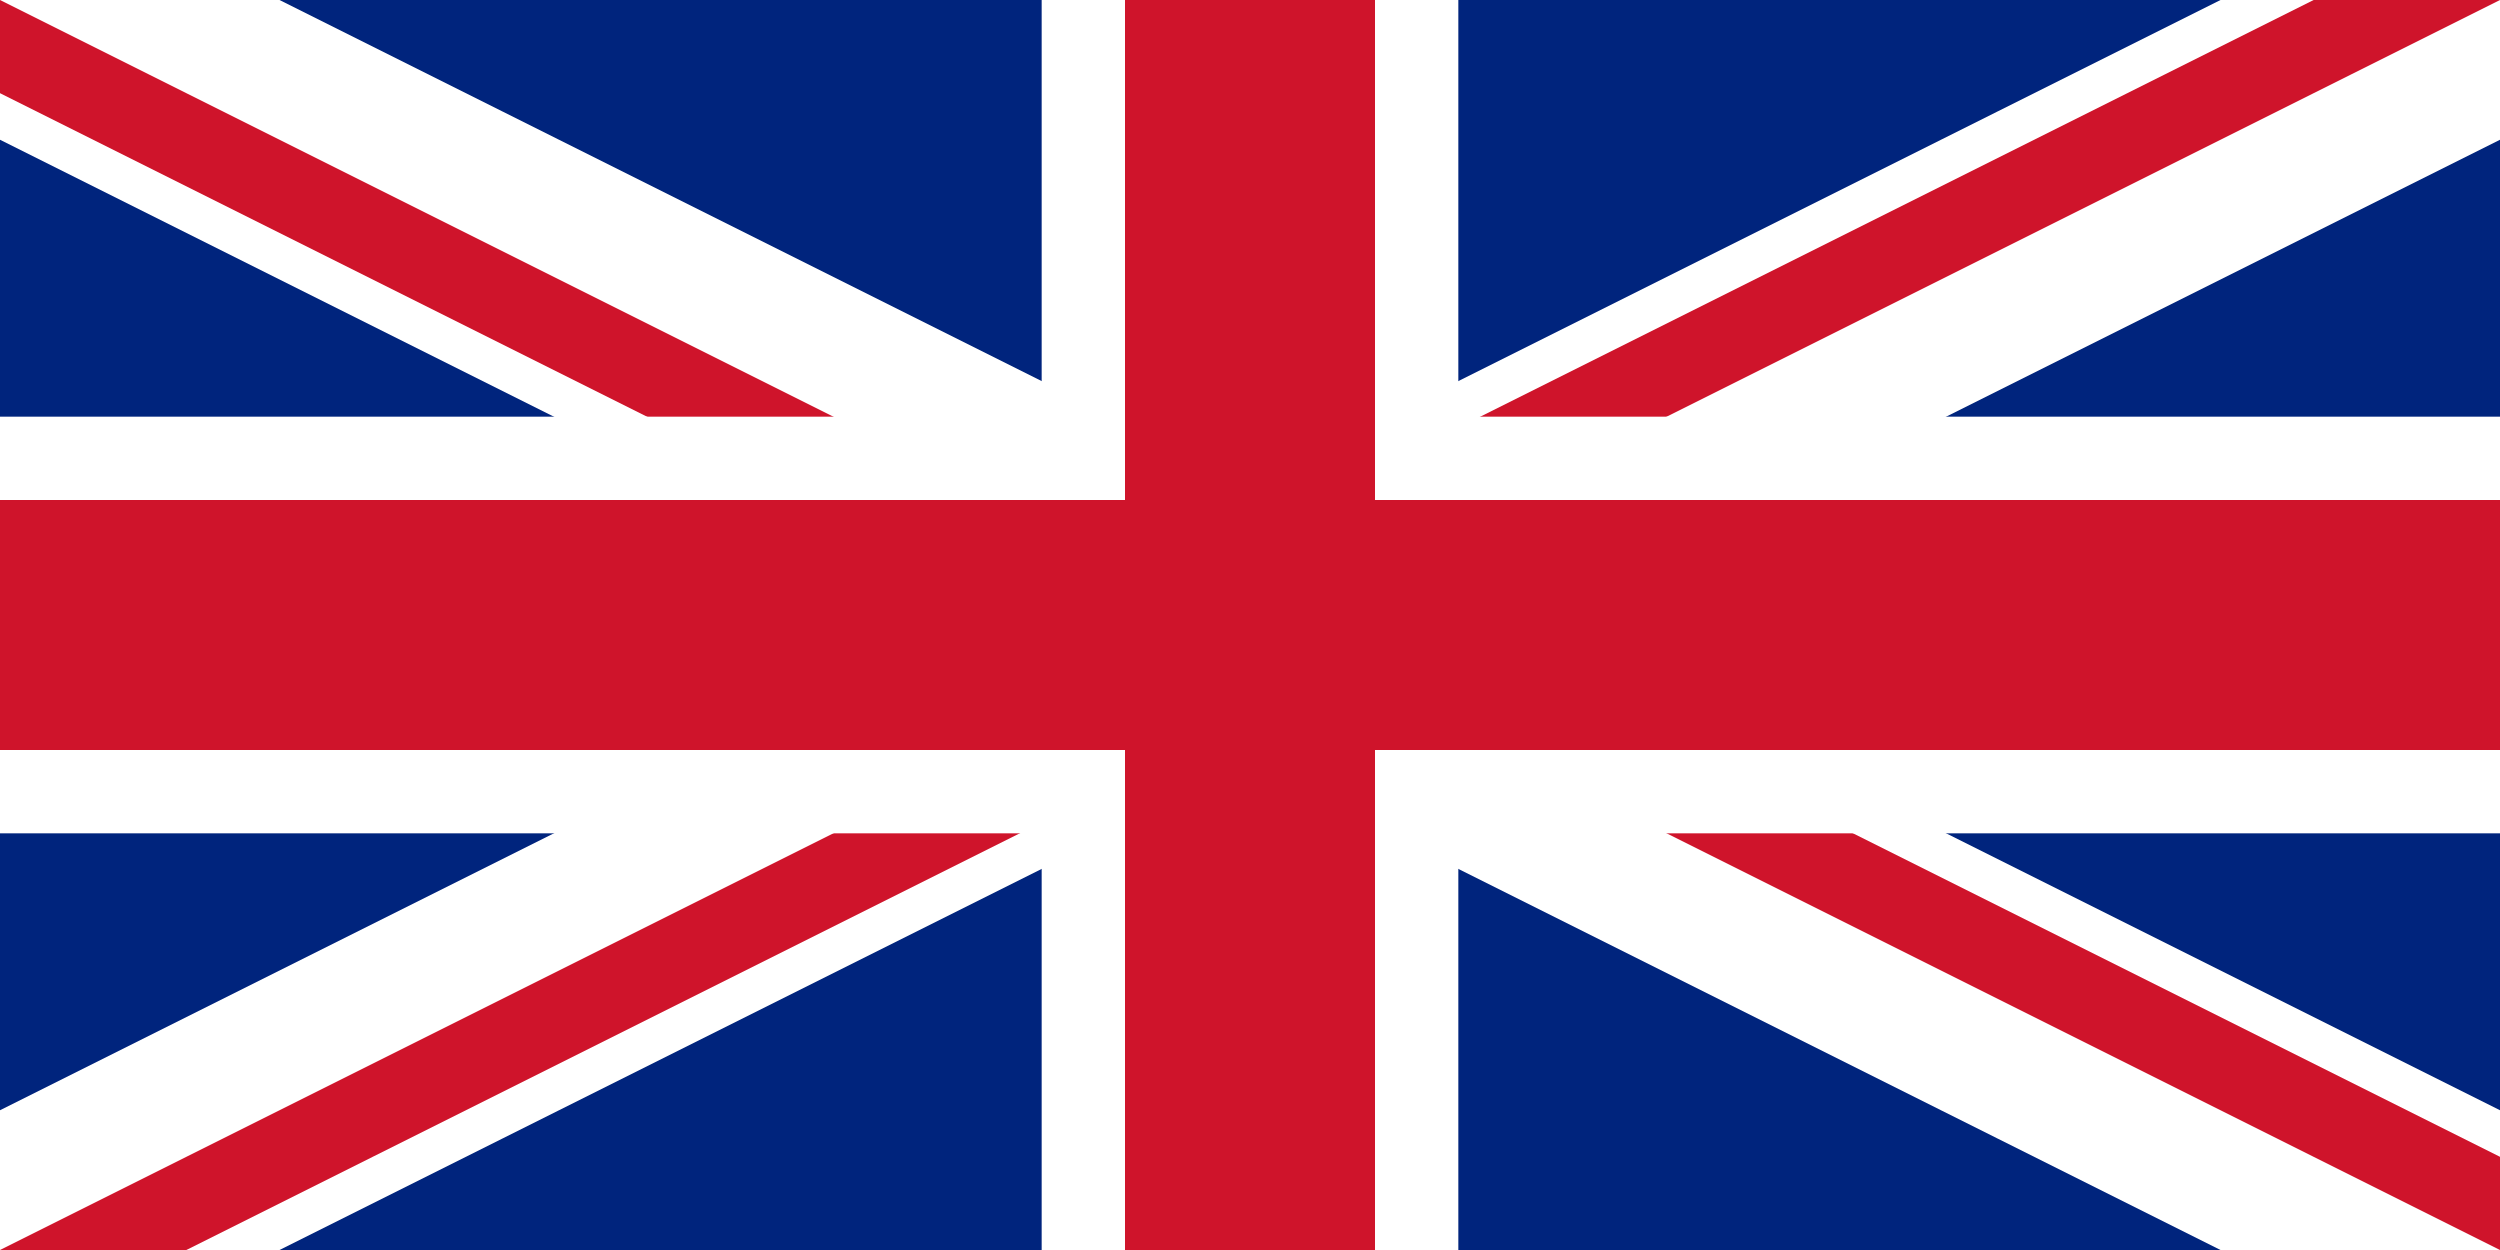
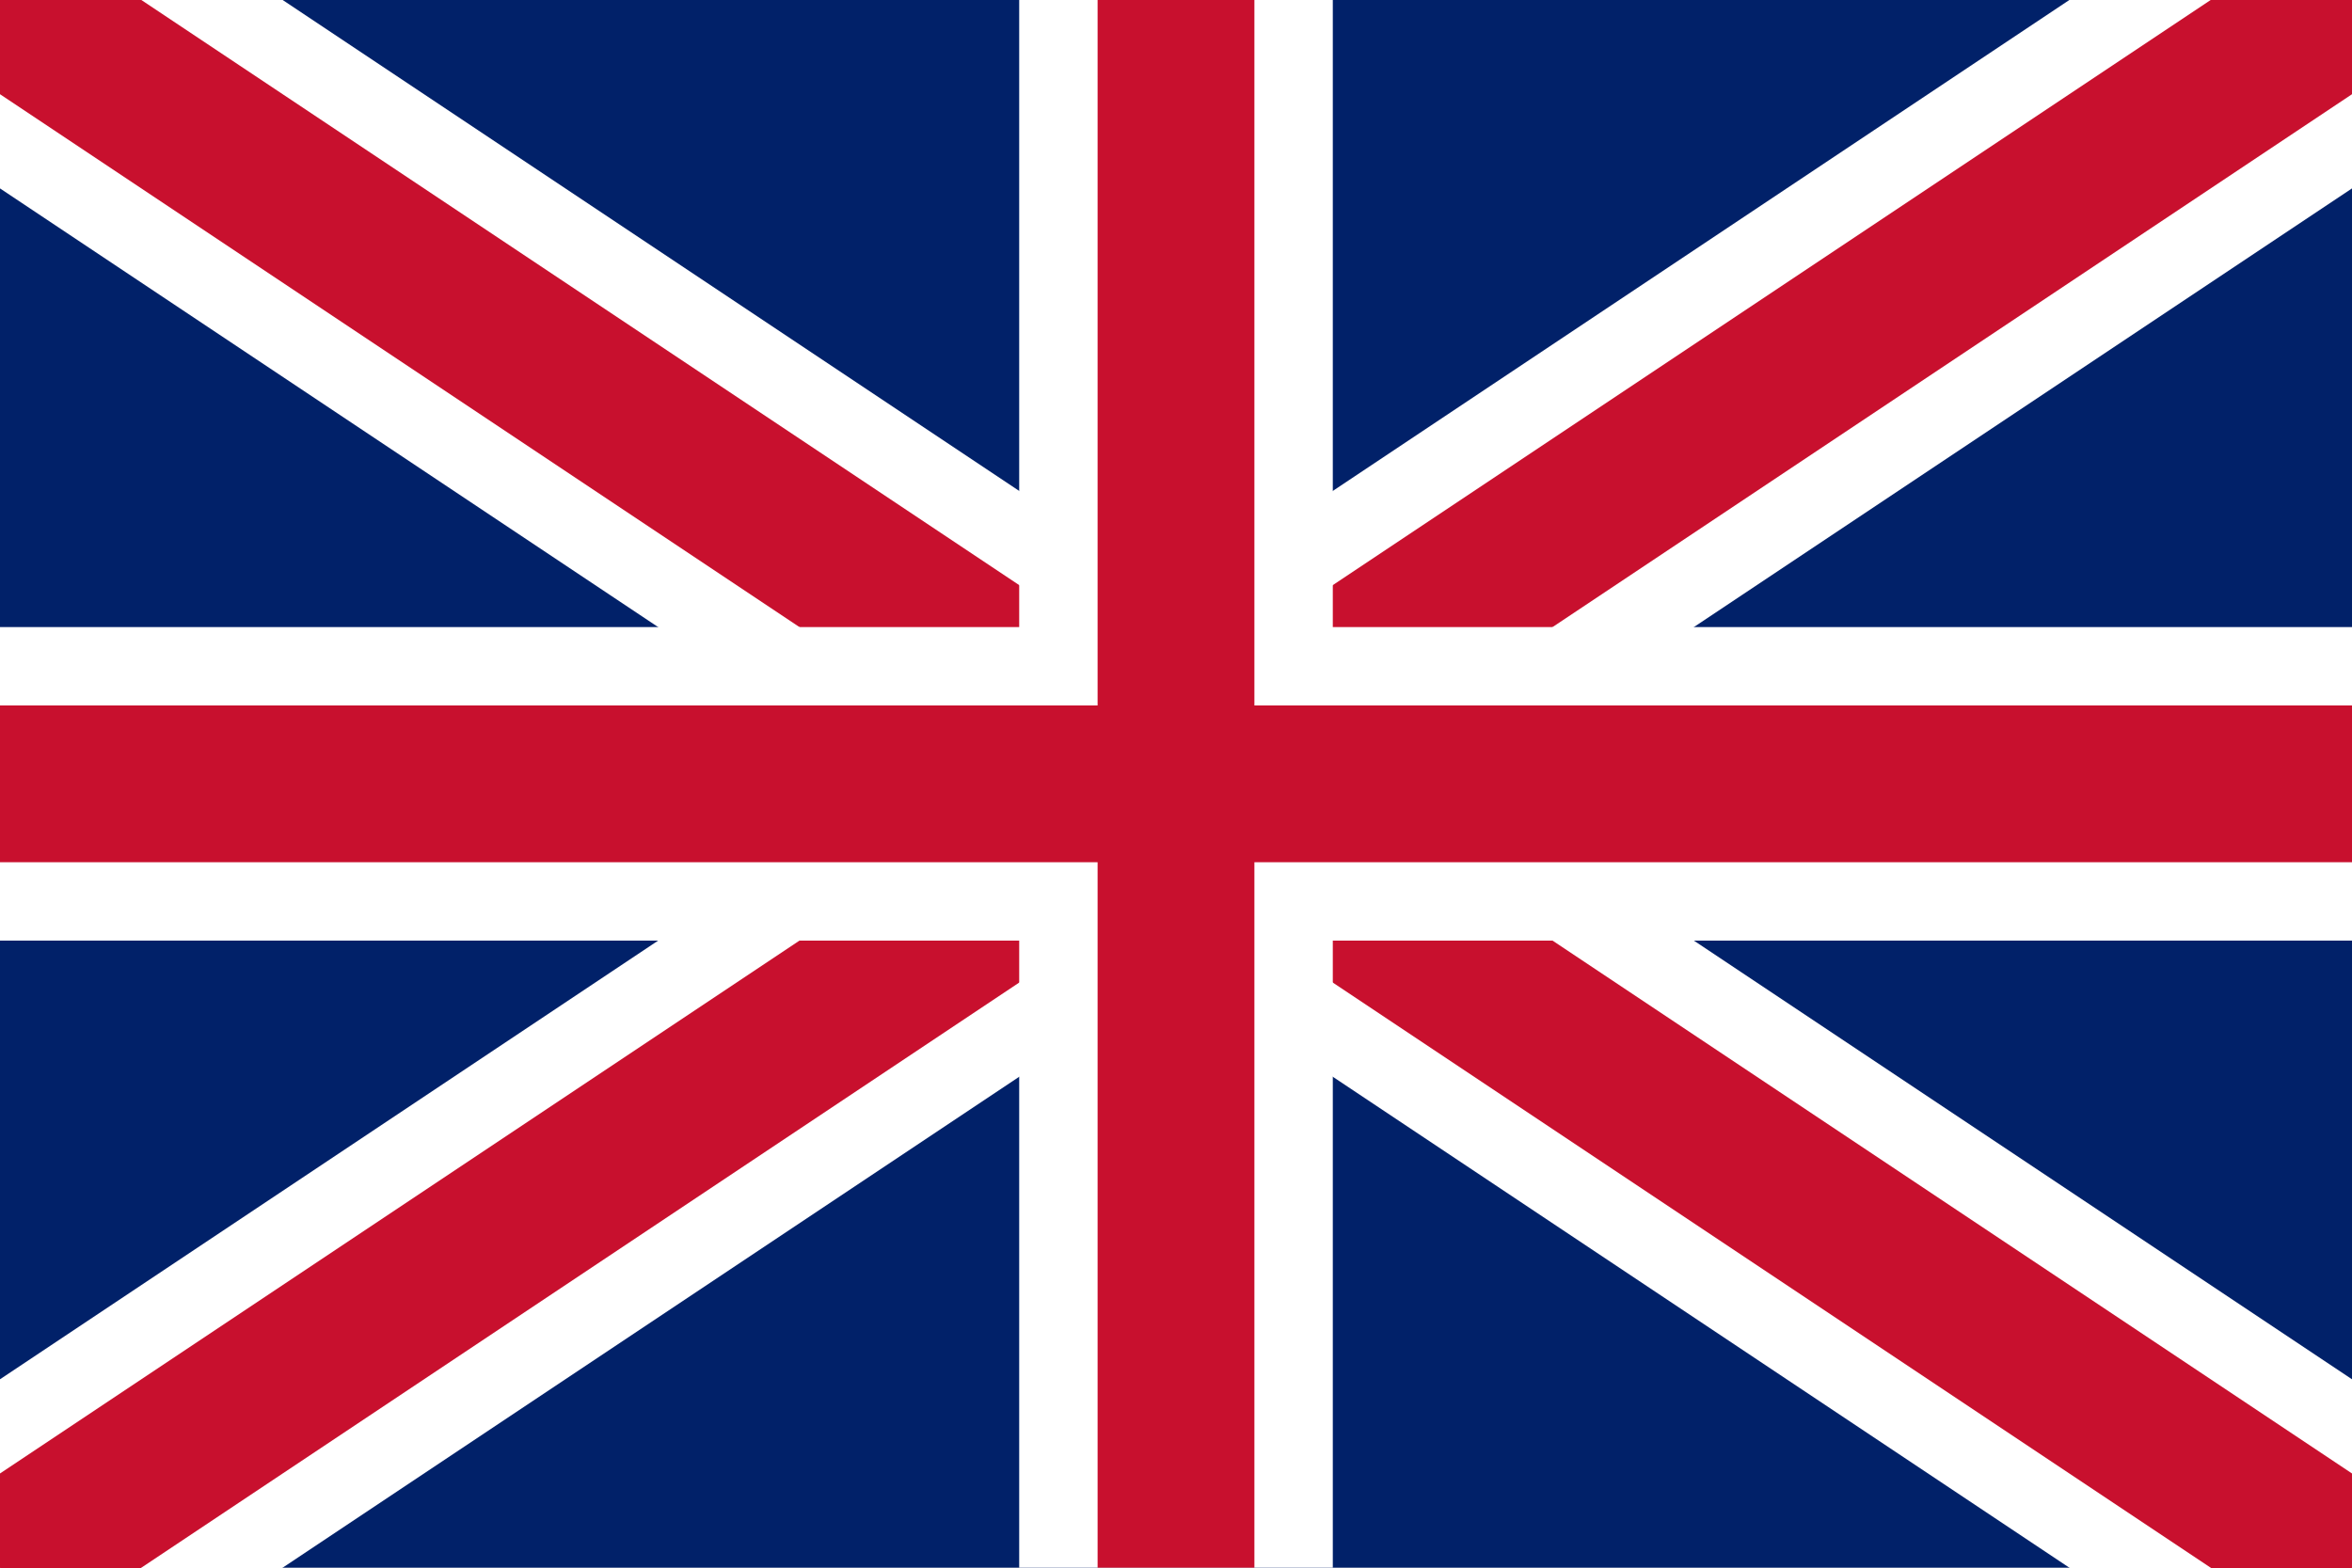
- <svg xmlns="http://www.w3.org/2000/svg" viewBox="0 0 60 30" width="1200" height="600">
-   <clipPath id="t">
-     <path d="M30,15 h30 v15 z v15 h-30 z h-30 v-15 z v-15 h30 z" />
-   </clipPath>
-   <path d="M0,0 v30 h60 v-30 z" fill="#00247d" />
-   <path d="M0,0 L60,30 M60,0 L0,30" stroke="#fff" stroke-width="6" />
-   <path d="M0,0 L60,30 M60,0 L0,30" clip-path="url(#t)" stroke="#cf142b" stroke-width="4" />
-   <path d="M30,0 v30 M0,15 h60" stroke="#fff" stroke-width="10" />
-   <path d="M30,0 v30 M0,15 h60" stroke="#cf142b" stroke-width="6" />
+ <svg xmlns="http://www.w3.org/2000/svg" viewBox="0 0 60 40">
+   <rect width="60" height="40" fill="#012169" />
+   <path d="M0 0 L60 40 M60 0 L0 40" stroke="#fff" stroke-width="8" />
+   <path d="M0 0 L60 40 M60 0 L0 40" stroke="#C8102E" stroke-width="4" />
+   <rect x="26" width="8" height="40" fill="#fff" />
+   <rect y="16" width="60" height="8" fill="#fff" />
+   <rect x="28" width="4" height="40" fill="#C8102E" />
+   <rect y="18" width="60" height="4" fill="#C8102E" />
</svg>
